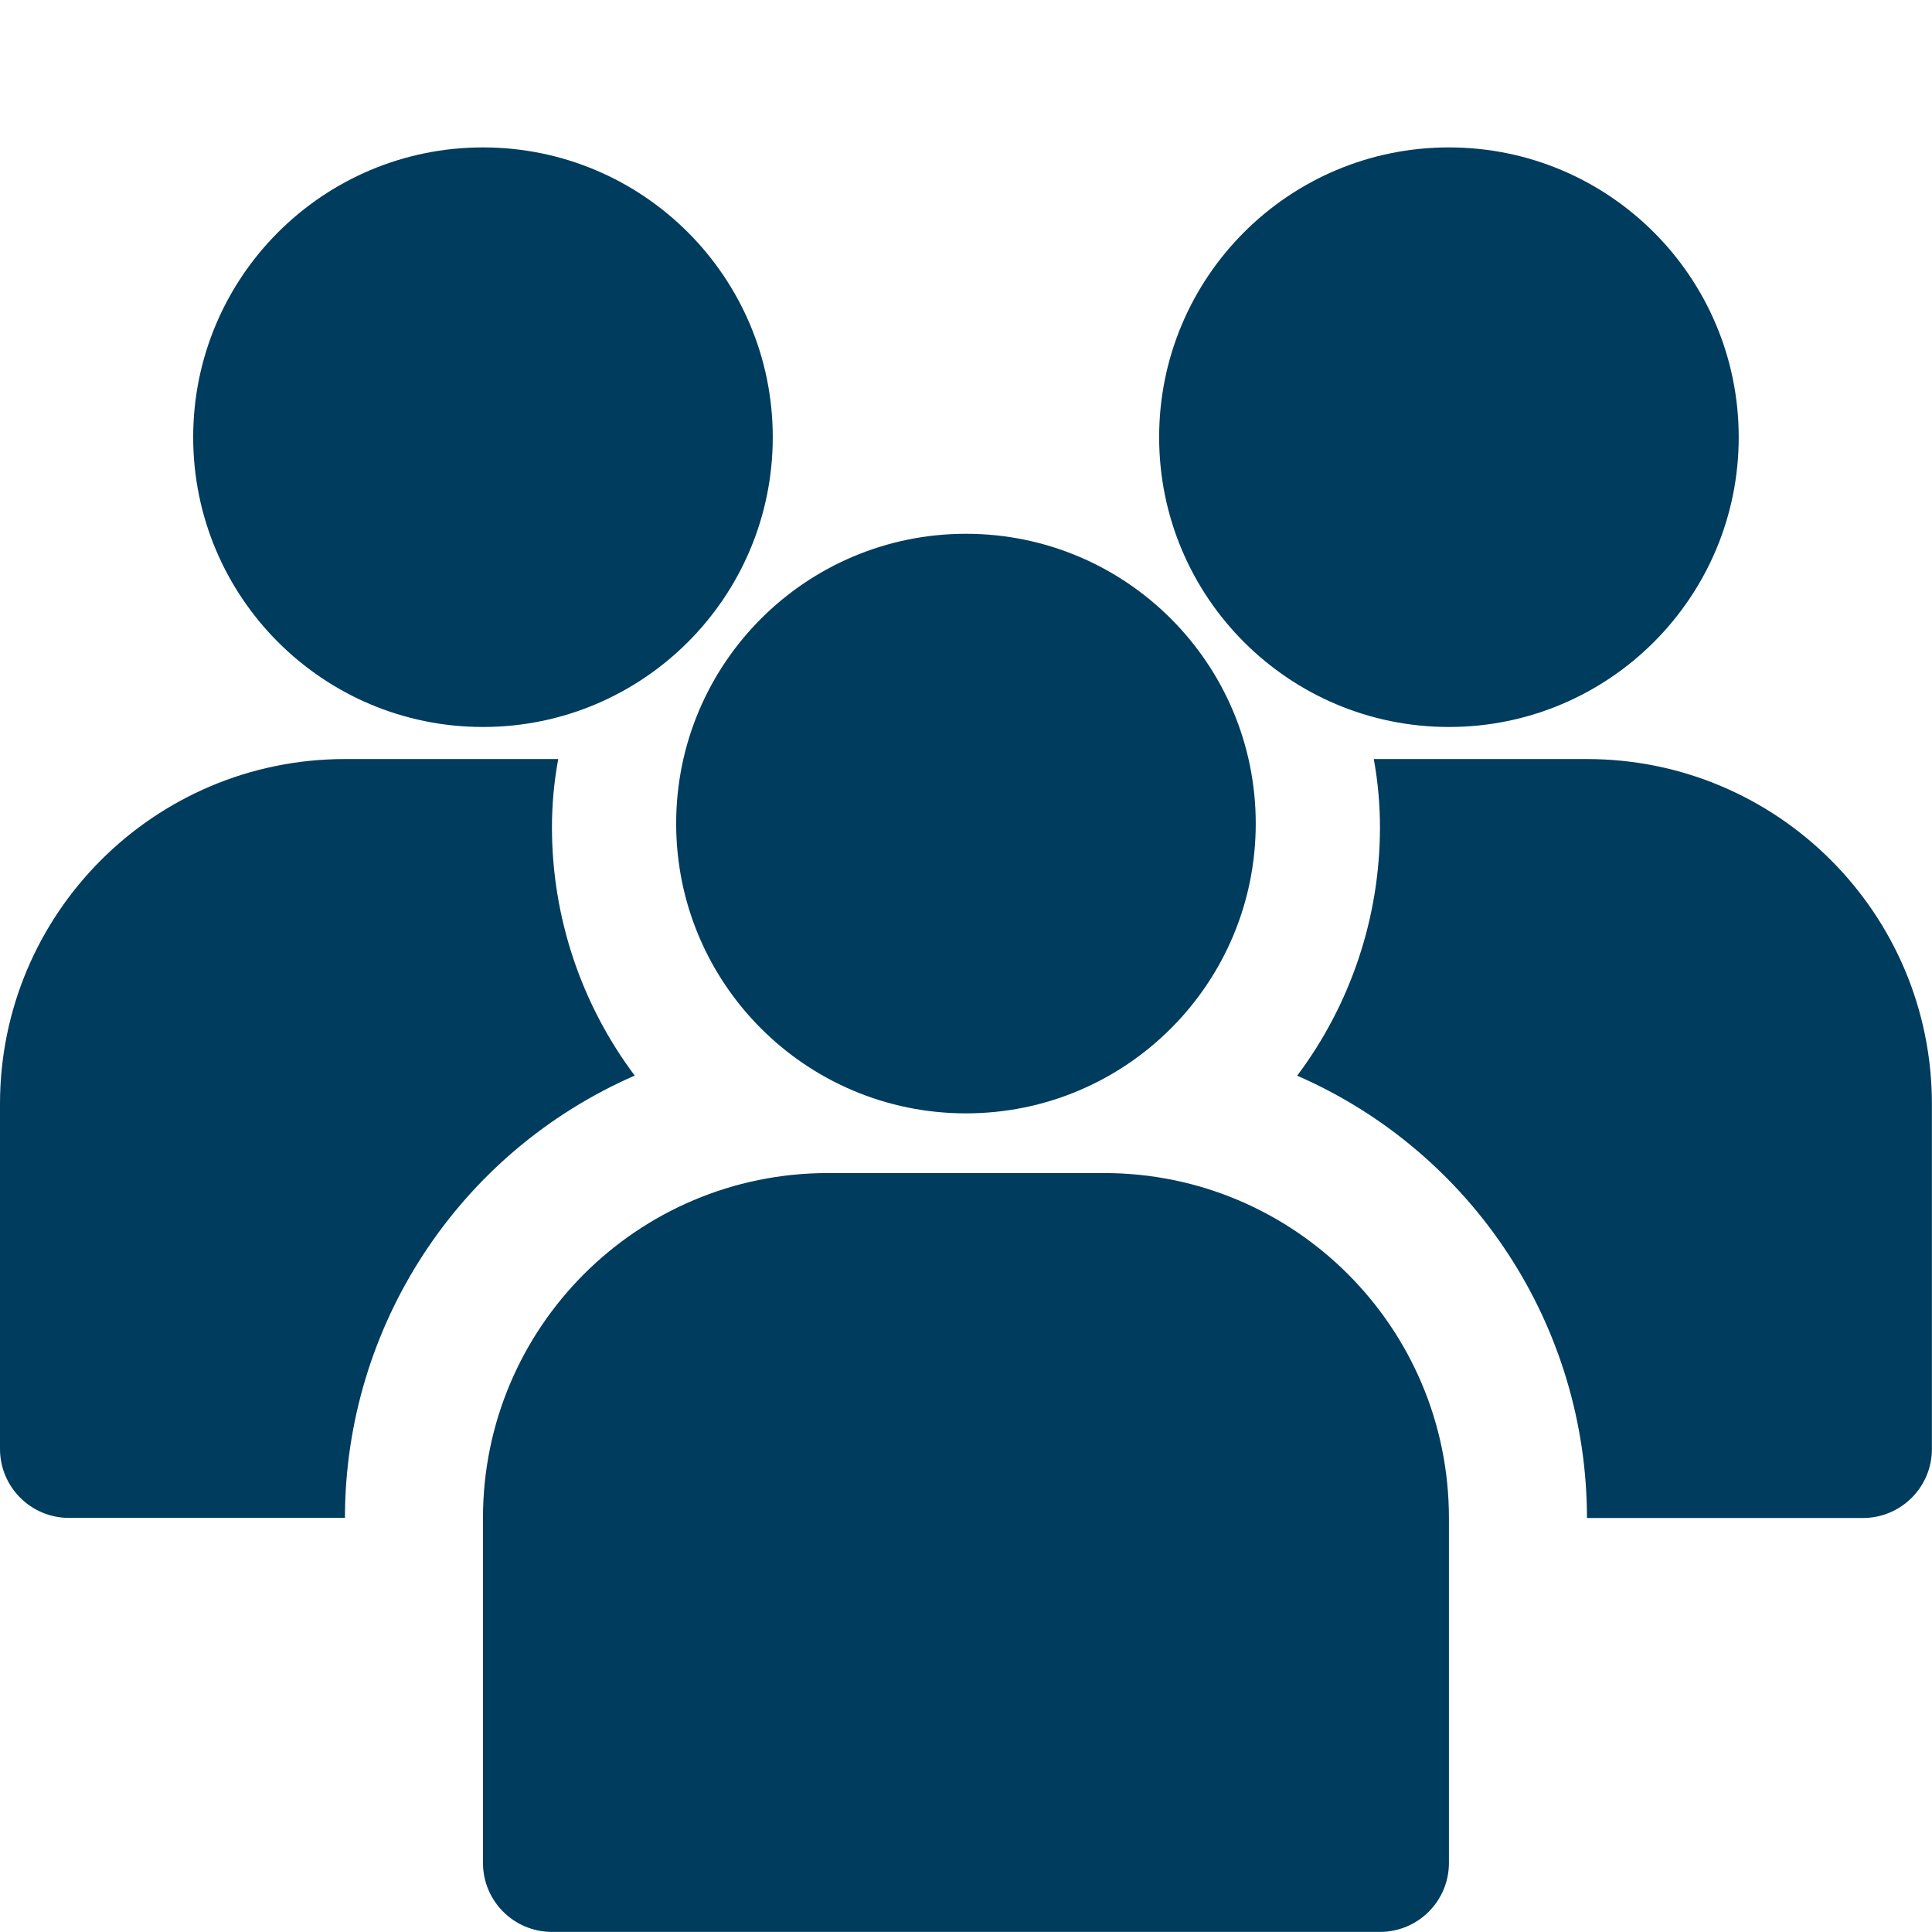
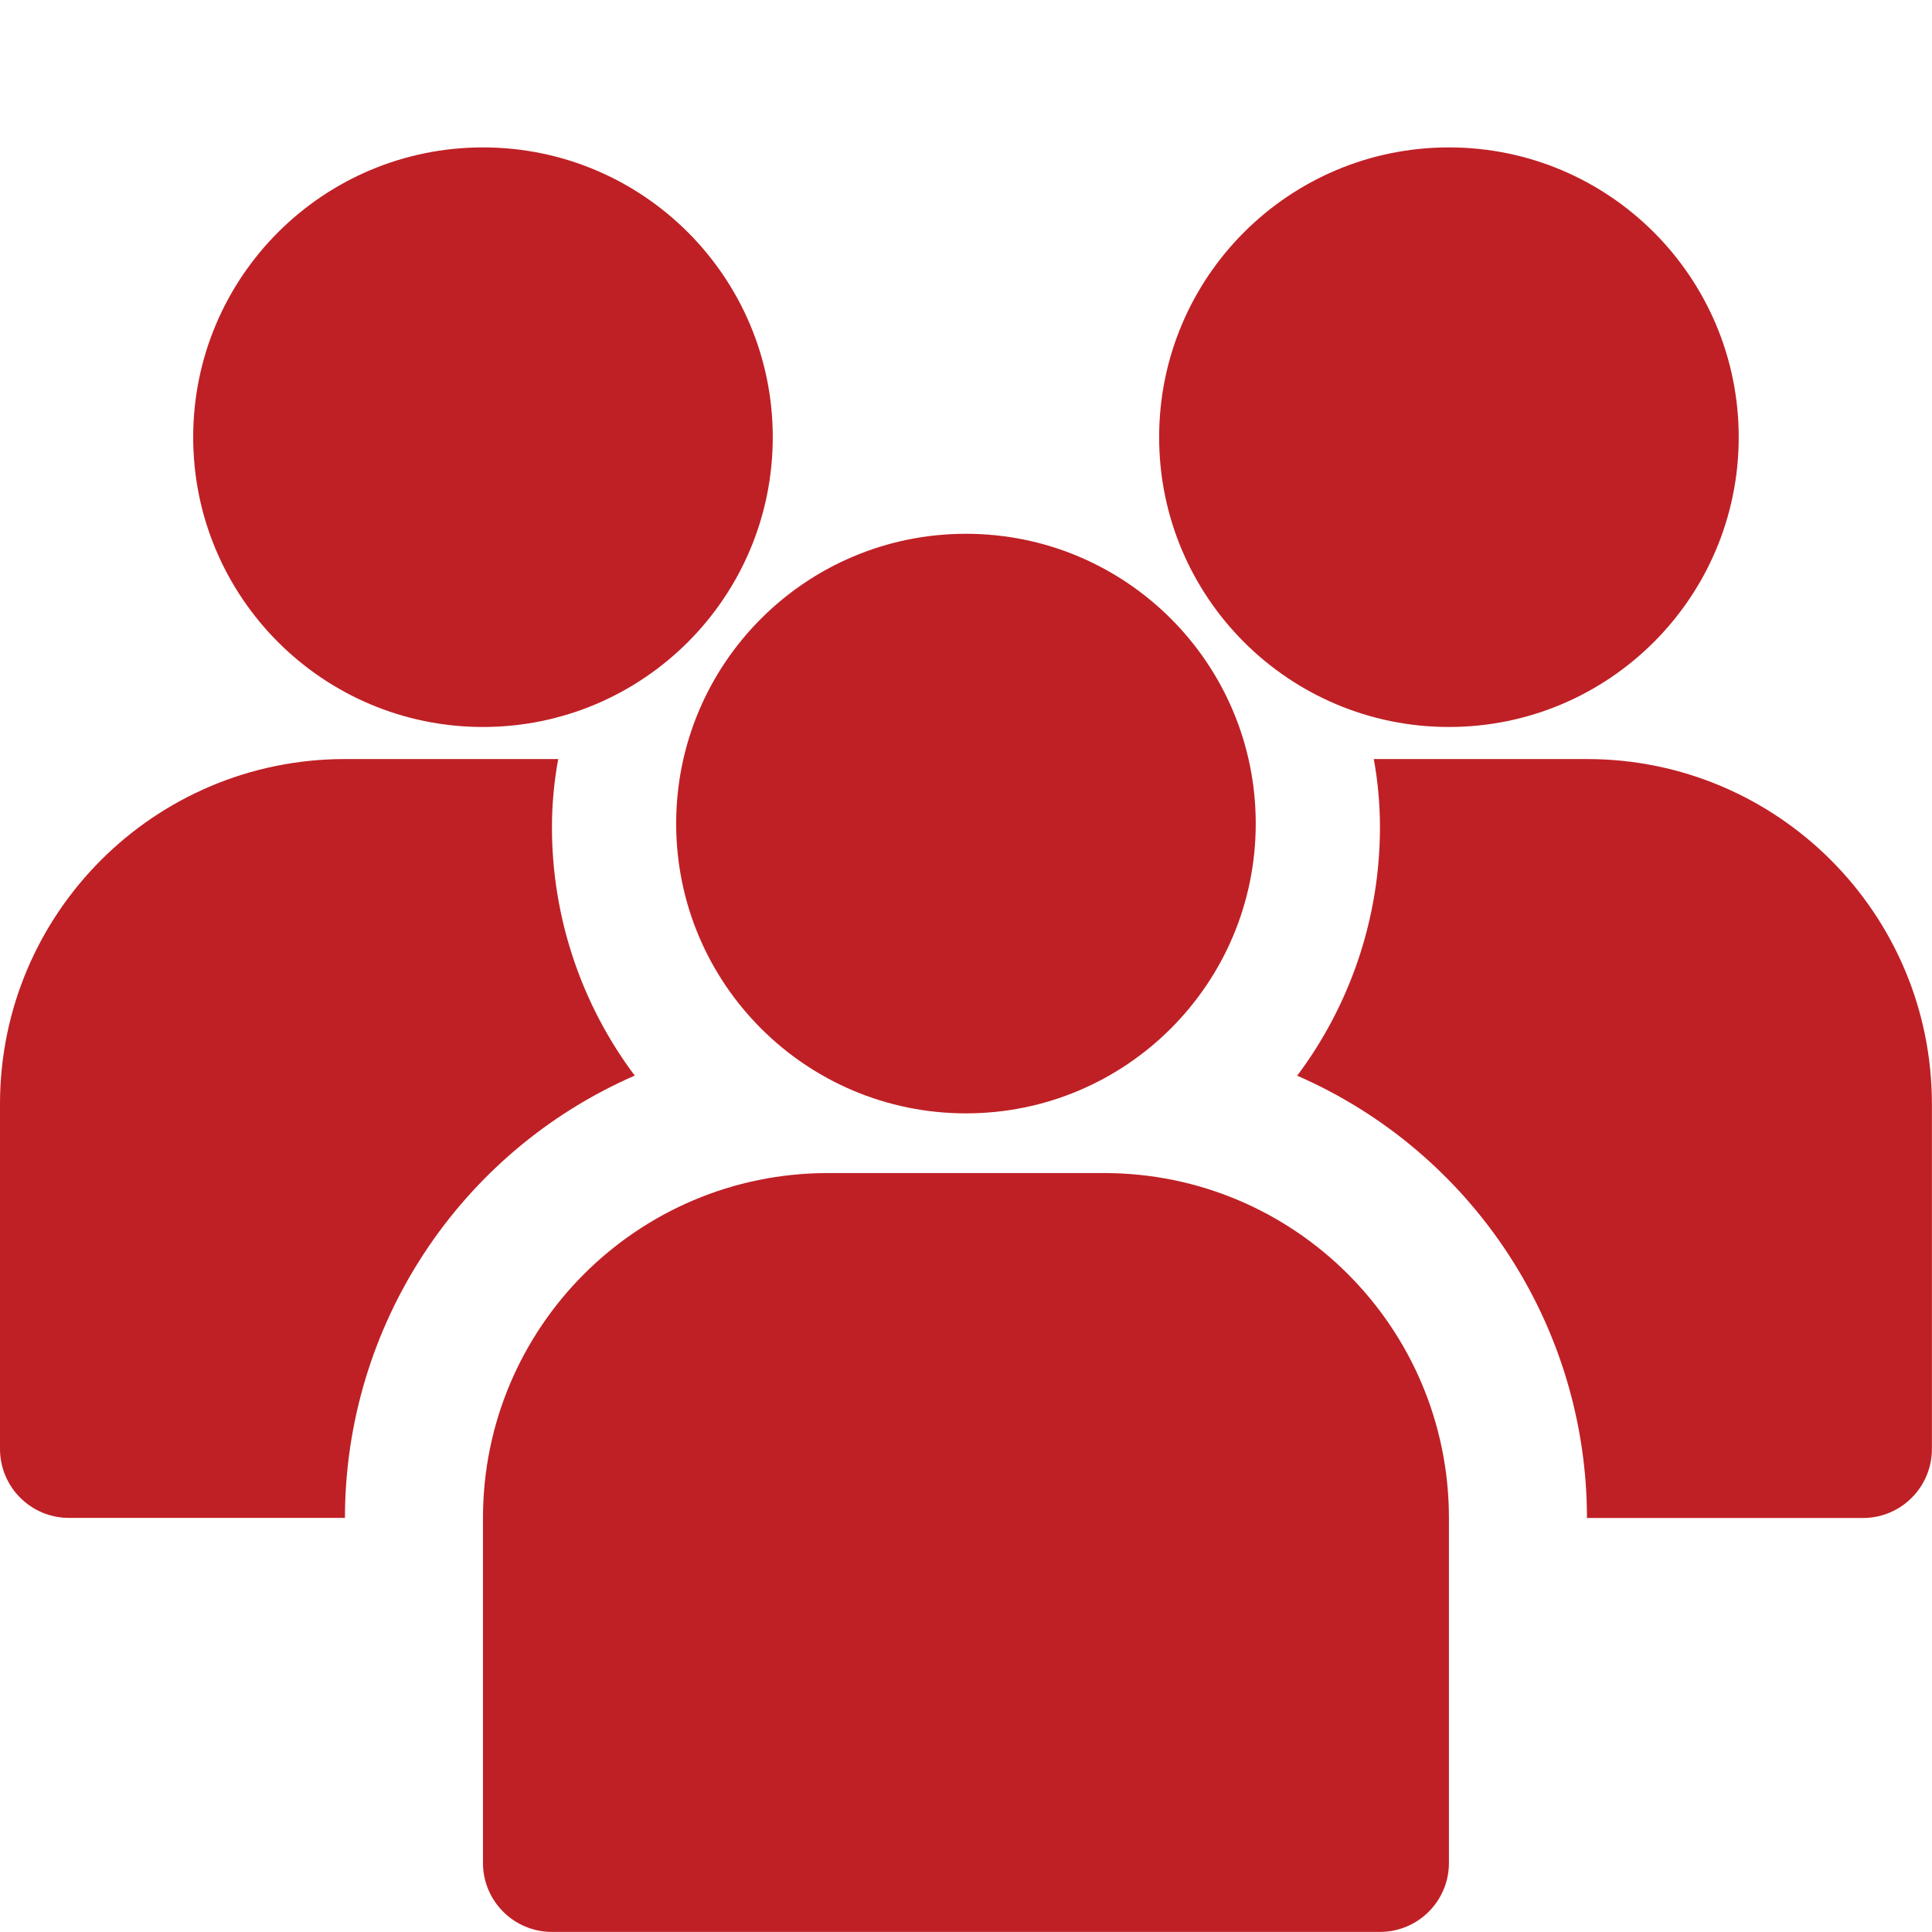
<svg xmlns="http://www.w3.org/2000/svg" width="20" height="20.001" viewBox="0 0 20 20.001">
  <g id="Partners-fill" transform="translate(12692 13923.134)">
    <g id="Group_309" data-name="Group 309" transform="translate(-12692 -13923.136)">
      <rect id="Rectangle_167666" data-name="Rectangle 167666" width="20" height="20" transform="translate(0 0.002)" fill="none" />
      <g id="_52-Group" data-name="52-Group" transform="translate(-2 -1.576)">
-         <circle id="Ellipse_117" data-name="Ellipse 117" cx="3" cy="3" r="3" transform="translate(14 3.104)" fill="#003c5e" />
-         <path id="Path_115666" data-name="Path 115666" d="M7.714,12.714A3.907,3.907,0,0,1,7.779,12H5.571A3.571,3.571,0,0,0,2,15.571v3.571a.714.714,0,0,0,.714.714H5.571a5,5,0,0,1,3-4.579A4.286,4.286,0,0,1,7.714,12.714Z" transform="translate(0 -2.564)" fill="#003c5e" />
-         <path id="Path_115667" data-name="Path 115667" d="M23.8,12H21.593a3.907,3.907,0,0,1,.064.714,4.286,4.286,0,0,1-.857,2.564,5,5,0,0,1,3,4.579h2.857a.714.714,0,0,0,.714-.714V15.571A3.571,3.571,0,0,0,23.8,12Z" transform="translate(-5.371 -2.564)" fill="#003c5e" />
-         <circle id="Ellipse_118" data-name="Ellipse 118" cx="3" cy="3" r="3" transform="translate(4 3.104)" fill="#003c5e" />
-         <circle id="Ellipse_119" data-name="Ellipse 119" cx="3" cy="3" r="3" transform="translate(9 7.104)" fill="#003c5e" />
-         <path id="Path_115668" data-name="Path 115668" d="M15.429,18H12.571A3.571,3.571,0,0,0,9,21.571v3.571a.714.714,0,0,0,.714.714h8.571A.714.714,0,0,0,19,25.143V21.571A3.571,3.571,0,0,0,15.429,18Z" transform="translate(-2 -4.278)" fill="#003c5e" />
+         <circle id="Ellipse_117" data-name="Ellipse 117" cx="3" cy="3" r="3" transform="translate(14 3.104)" fill="#bf2025" />
+         <path id="Path_115666" data-name="Path 115666" d="M7.714,12.714A3.907,3.907,0,0,1,7.779,12H5.571A3.571,3.571,0,0,0,2,15.571v3.571a.714.714,0,0,0,.714.714H5.571a5,5,0,0,1,3-4.579A4.286,4.286,0,0,1,7.714,12.714Z" transform="translate(0 -2.564)" fill="#bf2025" />
+         <path id="Path_115667" data-name="Path 115667" d="M23.8,12H21.593a3.907,3.907,0,0,1,.064.714,4.286,4.286,0,0,1-.857,2.564,5,5,0,0,1,3,4.579h2.857a.714.714,0,0,0,.714-.714V15.571A3.571,3.571,0,0,0,23.8,12Z" transform="translate(-5.371 -2.564)" fill="#bf2025" />
+         <circle id="Ellipse_118" data-name="Ellipse 118" cx="3" cy="3" r="3" transform="translate(4 3.104)" fill="#bf2025" />
+         <circle id="Ellipse_119" data-name="Ellipse 119" cx="3" cy="3" r="3" transform="translate(9 7.104)" fill="#bf2025" />
+         <path id="Path_115668" data-name="Path 115668" d="M15.429,18H12.571A3.571,3.571,0,0,0,9,21.571v3.571a.714.714,0,0,0,.714.714h8.571A.714.714,0,0,0,19,25.143V21.571A3.571,3.571,0,0,0,15.429,18Z" transform="translate(-2 -4.278)" fill="#bf2025" />
      </g>
    </g>
  </g>
</svg>
